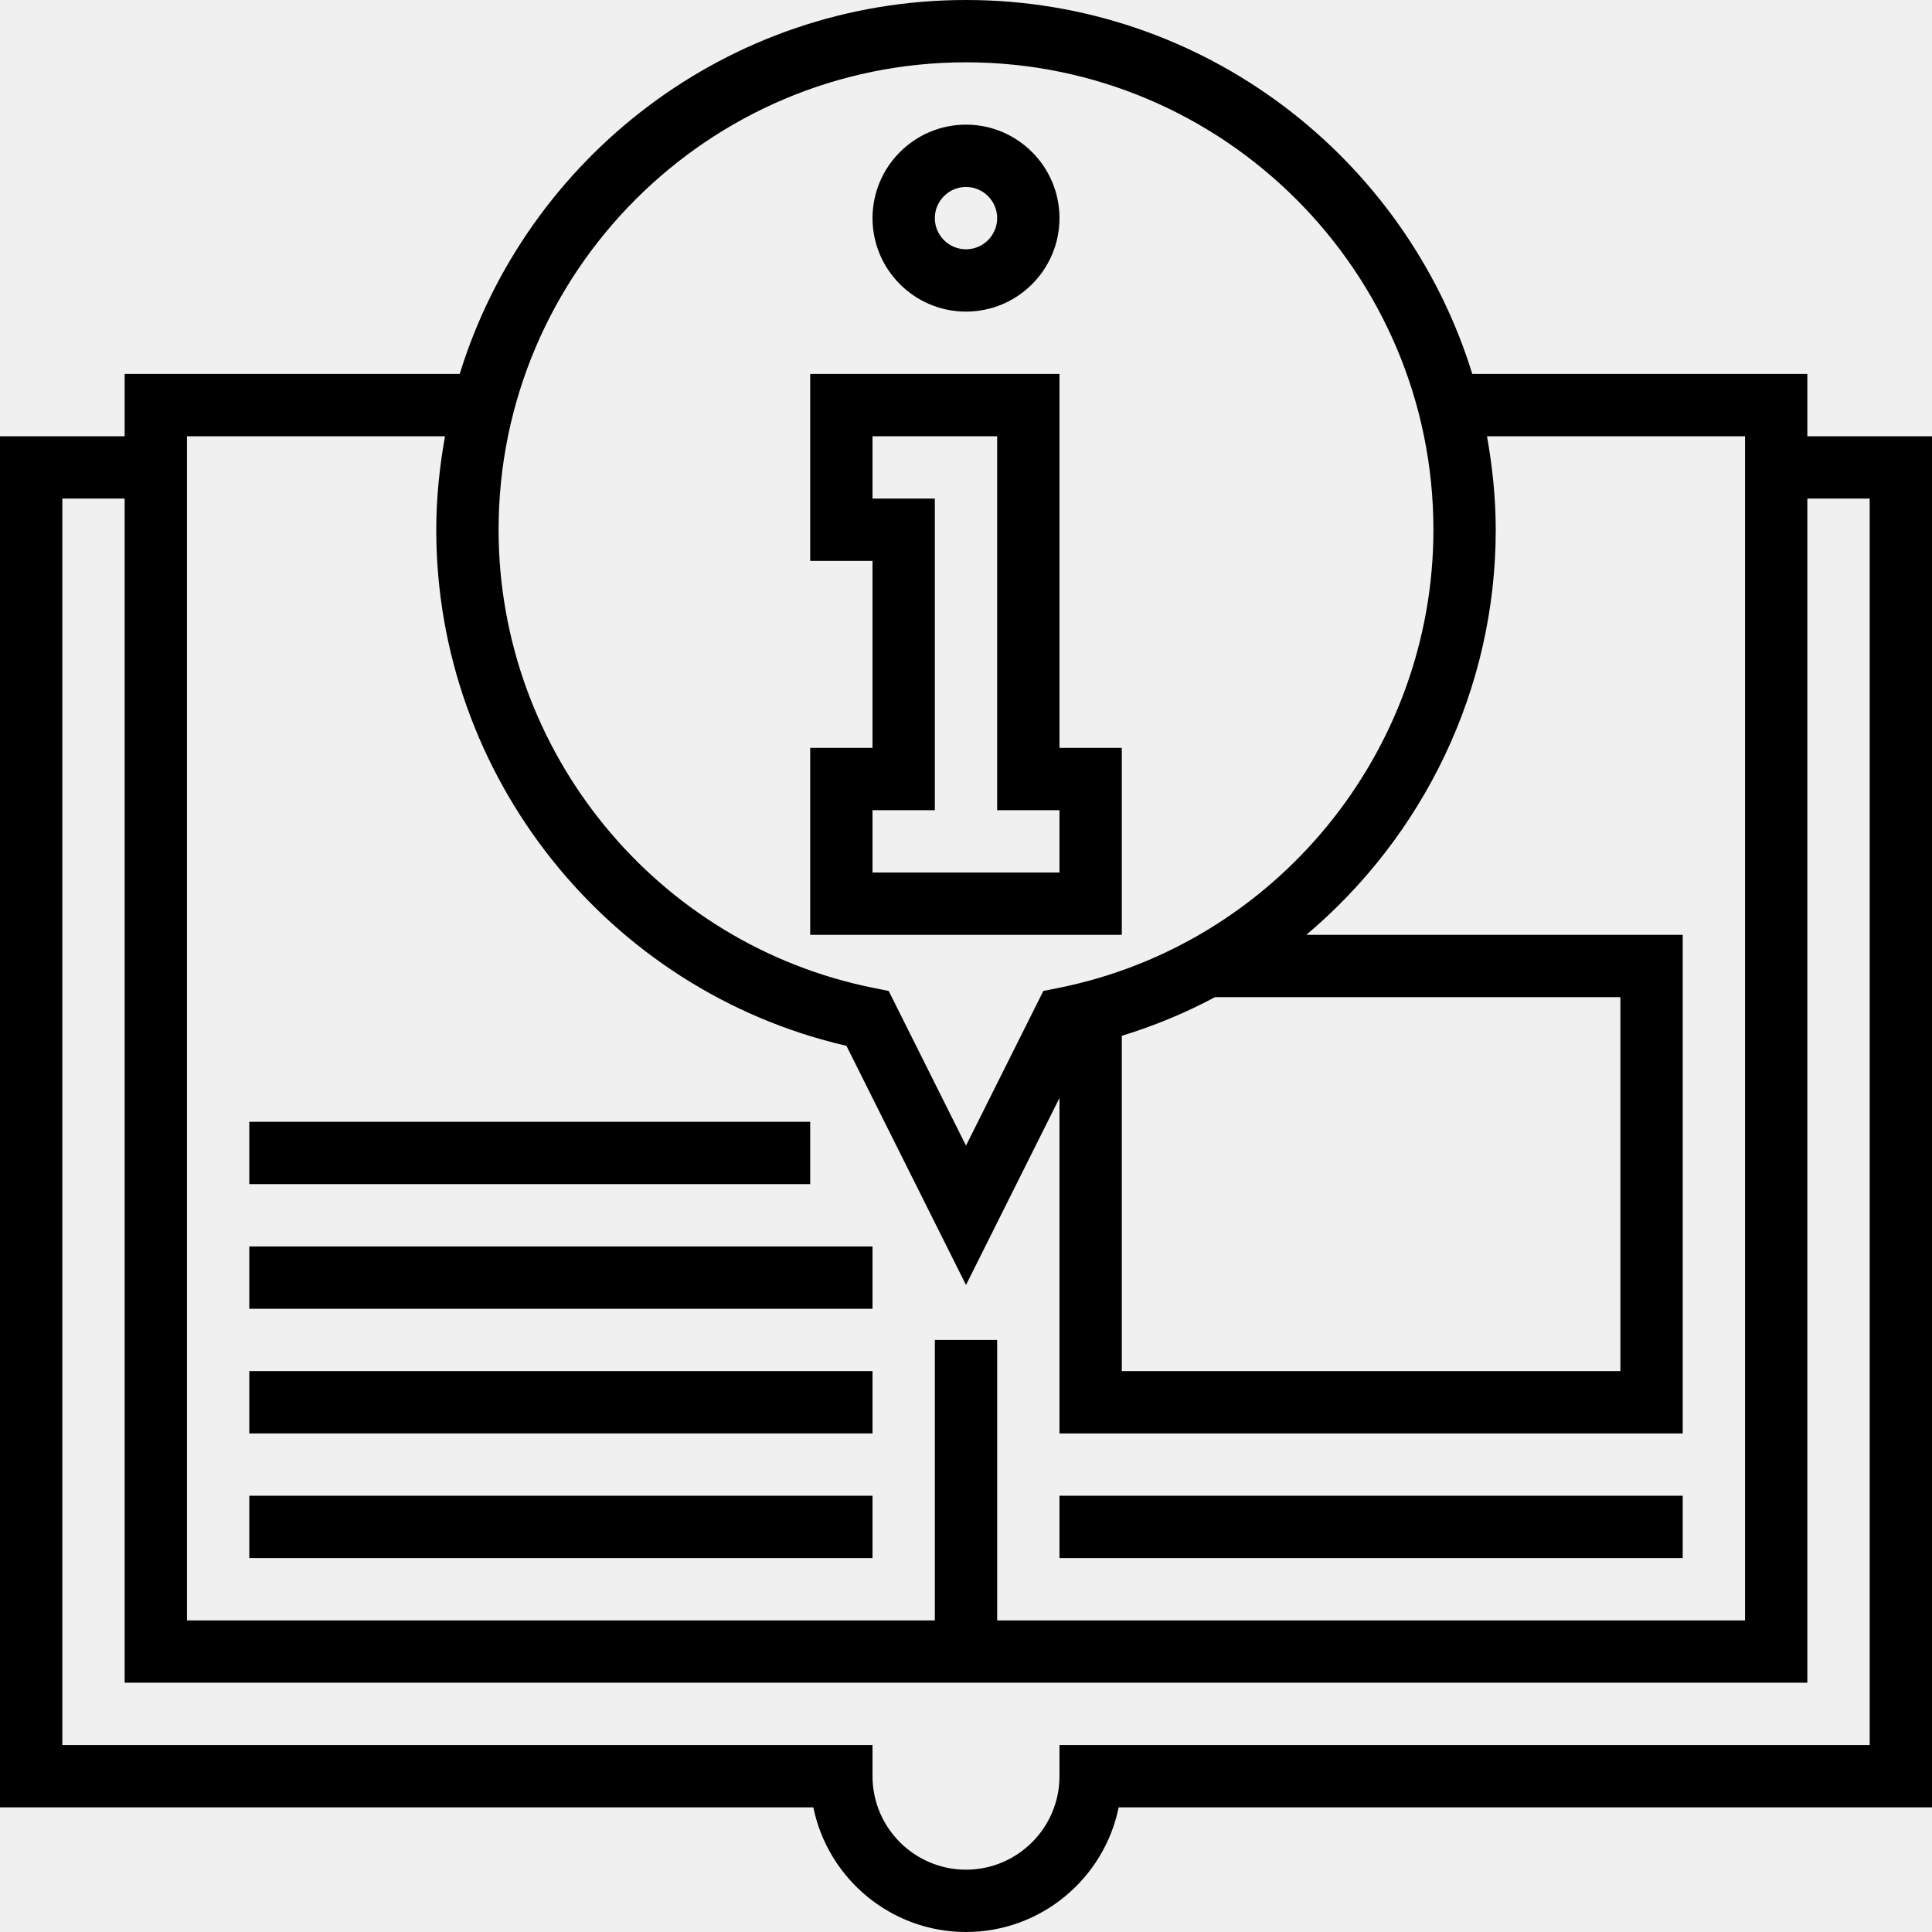
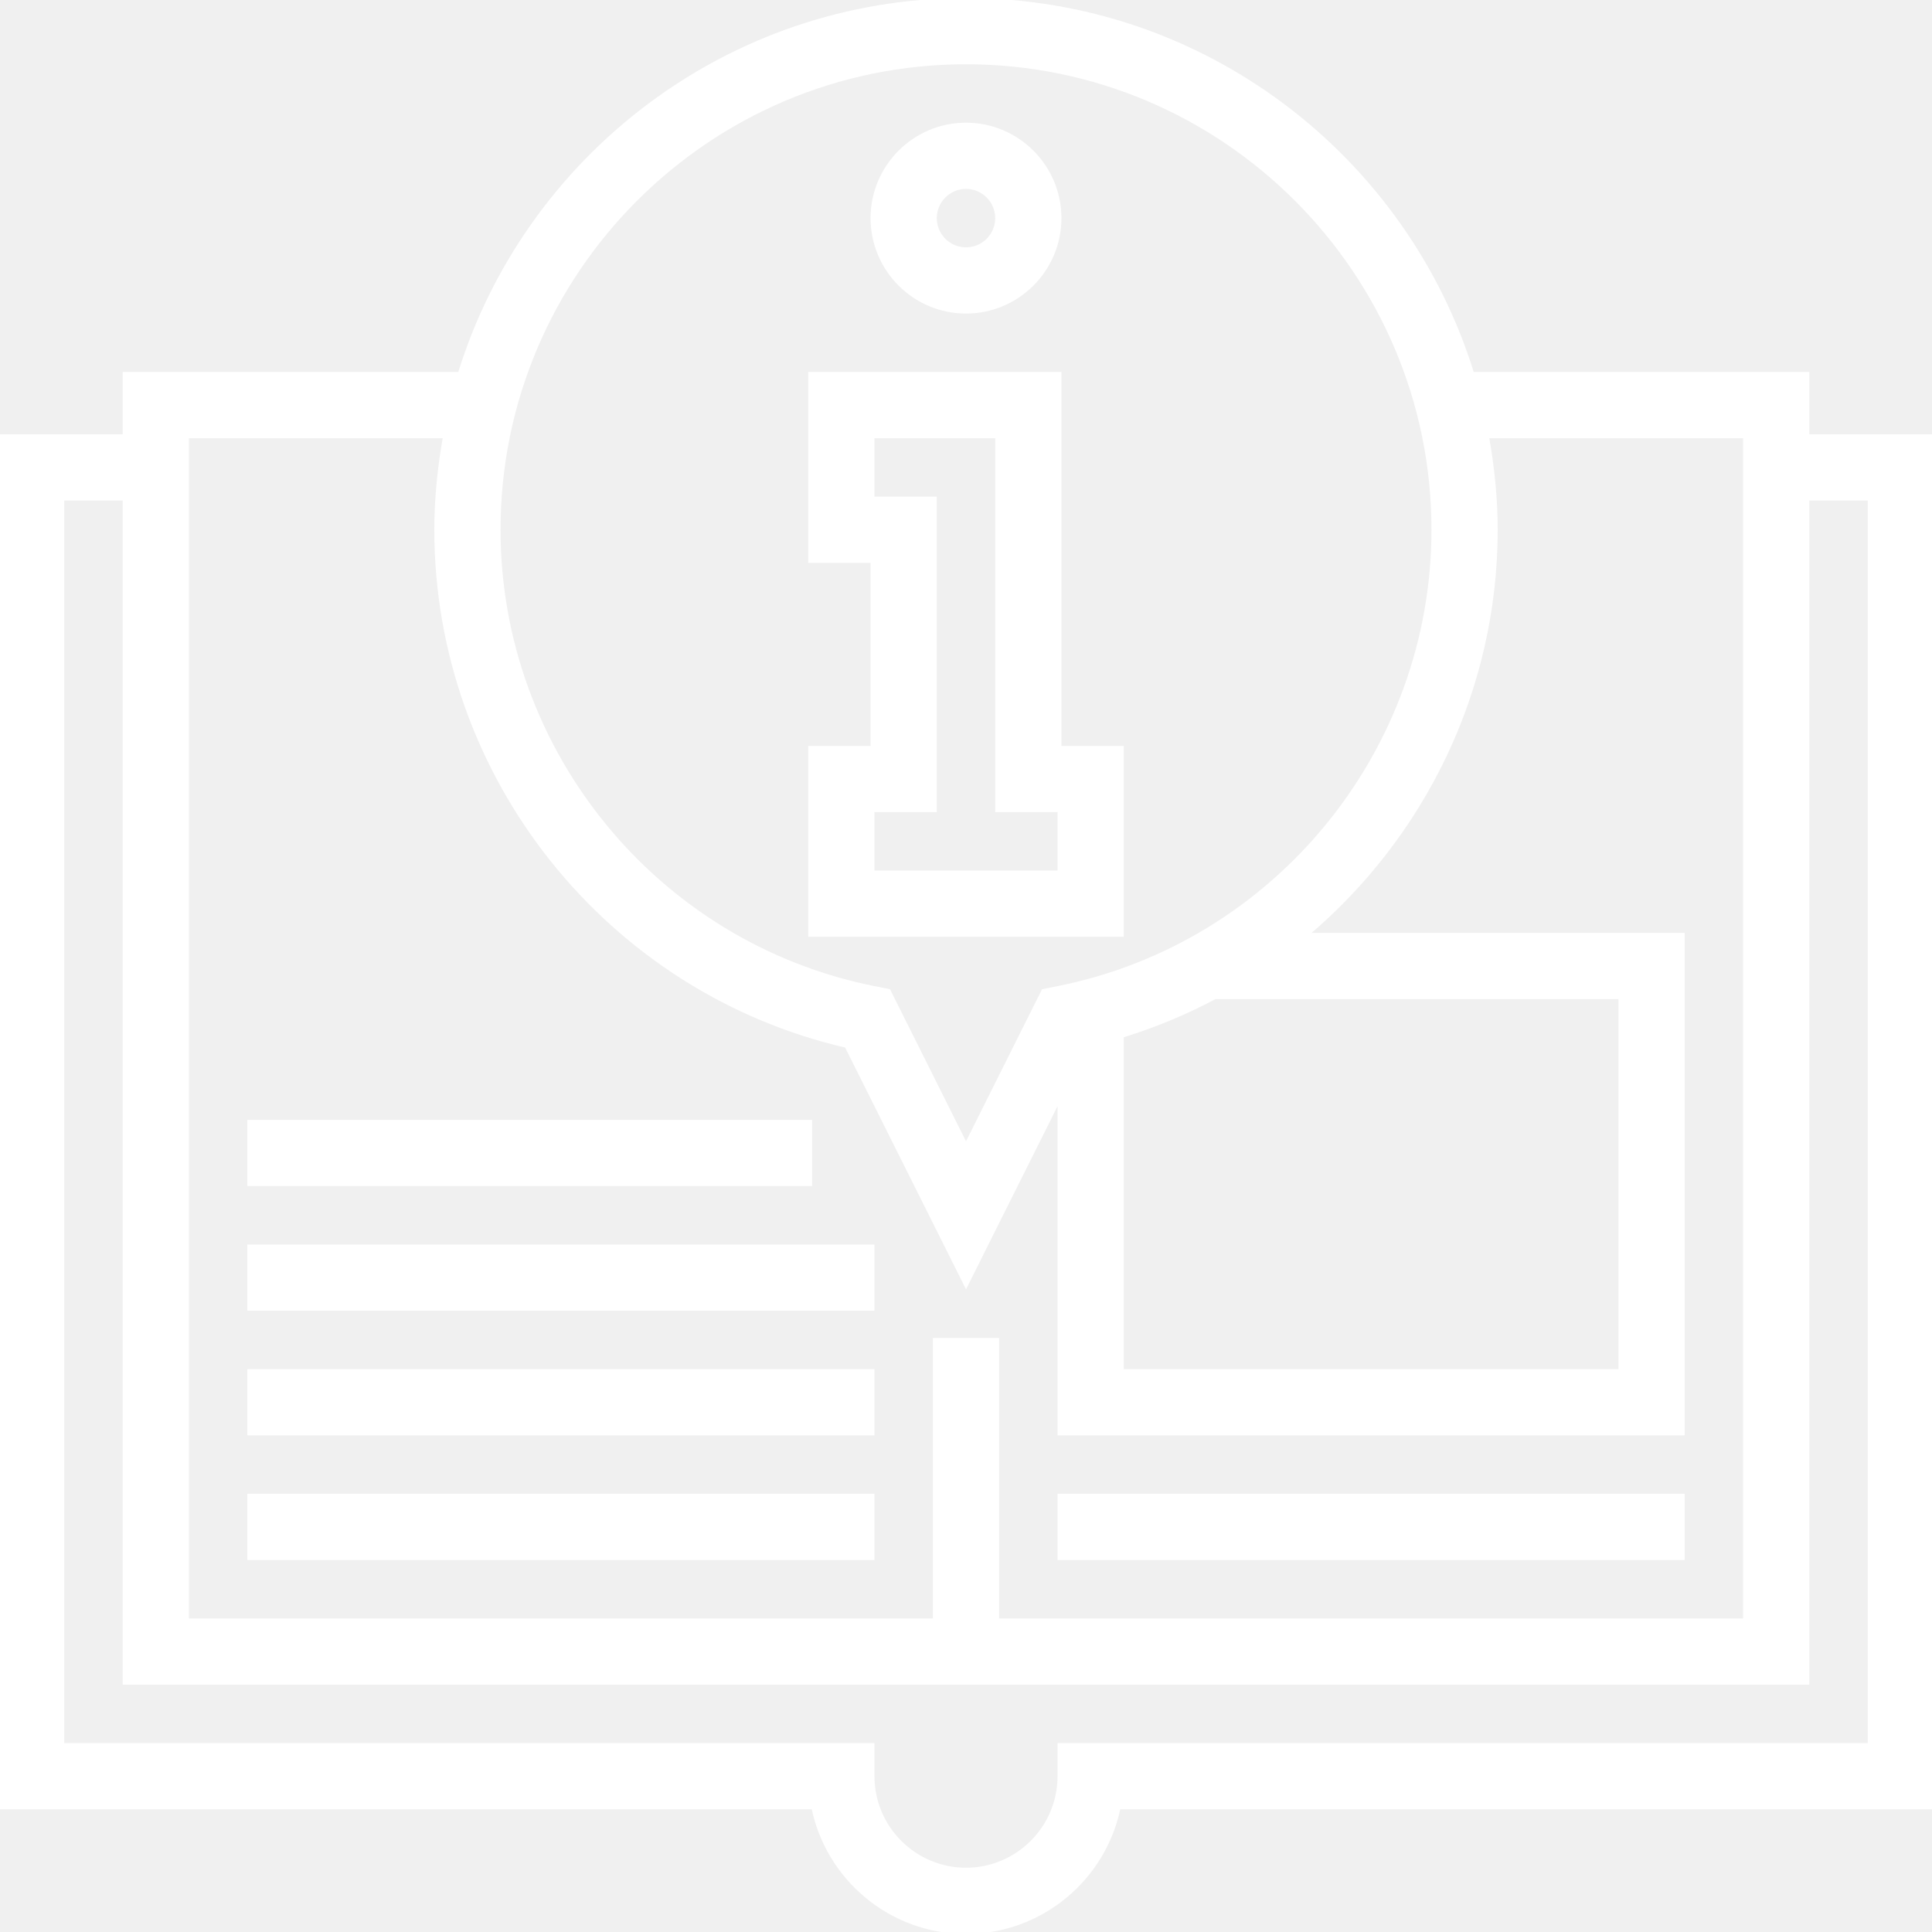
<svg xmlns="http://www.w3.org/2000/svg" height="496pt" viewBox="0 0 496 496" width="496pt">
-   <path d="m248 80c13.23 0 24-10.77 24-24s-10.77-24-24-24-24 10.77-24 24 10.77 24 24 24zm0-32c4.406 0 8 3.586 8 8s-3.594 8-8 8-8-3.586-8-8 3.594-8 8-8zm0 0" />
-   <path d="m288 192h-16v-96h-64v48h16v48h-16v48h80zm-16 32h-48v-16h16v-80h-16v-16h32v96h16zm0 0" />
-   <path d="m464 112v-16h-86.023c-17.121-55.527-68.906-96-129.977-96s-112.855 40.473-129.977 96h-86.023v16h-32v352h208.809c3.711 18.23 19.879 32 39.191 32s35.48-13.77 39.191-32h208.809v-352zm-216-96c66.168 0 120 53.832 120 120 0 56.992-40.504 106.465-96.312 117.641l-3.832.766-19.855 39.707-19.848-39.707-3.832-.766c-55.816-11.176-96.32-60.648-96.32-117.641 0-66.168 53.832-120 120-120zm40 249.922c8.359-2.57 16.367-5.883 23.91-9.922h104.09v96h-128zm-240-153.922h66.246c-1.391 7.809-2.246 15.801-2.246 24 0 63.266 44.047 118.359 105.305 132.496l30.695 61.391 24-48.008v86.121h160v-128h-96.633c29.906-25.215 48.633-62.832 48.633-104 0-8.199-.855-16.191-2.246-24h66.246v304h-192v-72h-16v72h-192zm432 336h-208v8c0 13.23-10.77 24-24 24s-24-10.77-24-24v-8h-208v-320h16v304h432v-304h16zm0 0" />
-   <path d="m64 384h160v16h-160zm0 0" />
-   <path d="m64 352h160v16h-160zm0 0" />
-   <path d="m64 320h160v16h-160zm0 0" />
-   <path d="m64 288h144v16h-144zm0 0" />
-   <path d="m272 384h160v16h-160zm0 0" />
+   <path fill="white" stroke="white" d="m248 80c13.23 0 24-10.77 24-24s-10.77-24-24-24-24 10.77-24 24 10.77 24 24 24zm0-32c4.406 0 8 3.586 8 8s-3.594 8-8 8-8-3.586-8-8 3.594-8 8-8zm0 0" />
+   <path fill="white" stroke="white" d="m288 192h-16v-96h-64v48h16v48h-16v48h80zm-16 32h-48v-16h16v-80h-16v-16h32v96h16zm0 0" />
+   <path fill="white" stroke="white" d="m464 112v-16h-86.023c-17.121-55.527-68.906-96-129.977-96s-112.855 40.473-129.977 96h-86.023v16h-32v352h208.809c3.711 18.23 19.879 32 39.191 32s35.48-13.77 39.191-32h208.809v-352zm-216-96c66.168 0 120 53.832 120 120 0 56.992-40.504 106.465-96.312 117.641l-3.832.766-19.855 39.707-19.848-39.707-3.832-.766c-55.816-11.176-96.32-60.648-96.32-117.641 0-66.168 53.832-120 120-120zm40 249.922c8.359-2.57 16.367-5.883 23.91-9.922h104.09v96h-128zm-240-153.922h66.246c-1.391 7.809-2.246 15.801-2.246 24 0 63.266 44.047 118.359 105.305 132.496l30.695 61.391 24-48.008v86.121h160v-128h-96.633c29.906-25.215 48.633-62.832 48.633-104 0-8.199-.855-16.191-2.246-24h66.246v304h-192v-72h-16v72h-192zm432 336h-208v8c0 13.23-10.77 24-24 24s-24-10.77-24-24v-8h-208v-320h16v304h432v-304h16zm0 0" />
+   <path fill="white" stroke="white" d="m64 384h160v16h-160zm0 0" />
+   <path fill="white" stroke="white" d="m64 352h160v16h-160zm0 0" />
+   <path fill="white" stroke="white" d="m64 320h160v16h-160zm0 0" />
+   <path fill="white" stroke="white" d="m64 288h144v16h-144zm0 0" />
+   <path fill="white" stroke="white" d="m272 384h160v16h-160zm0 0" />
</svg>
